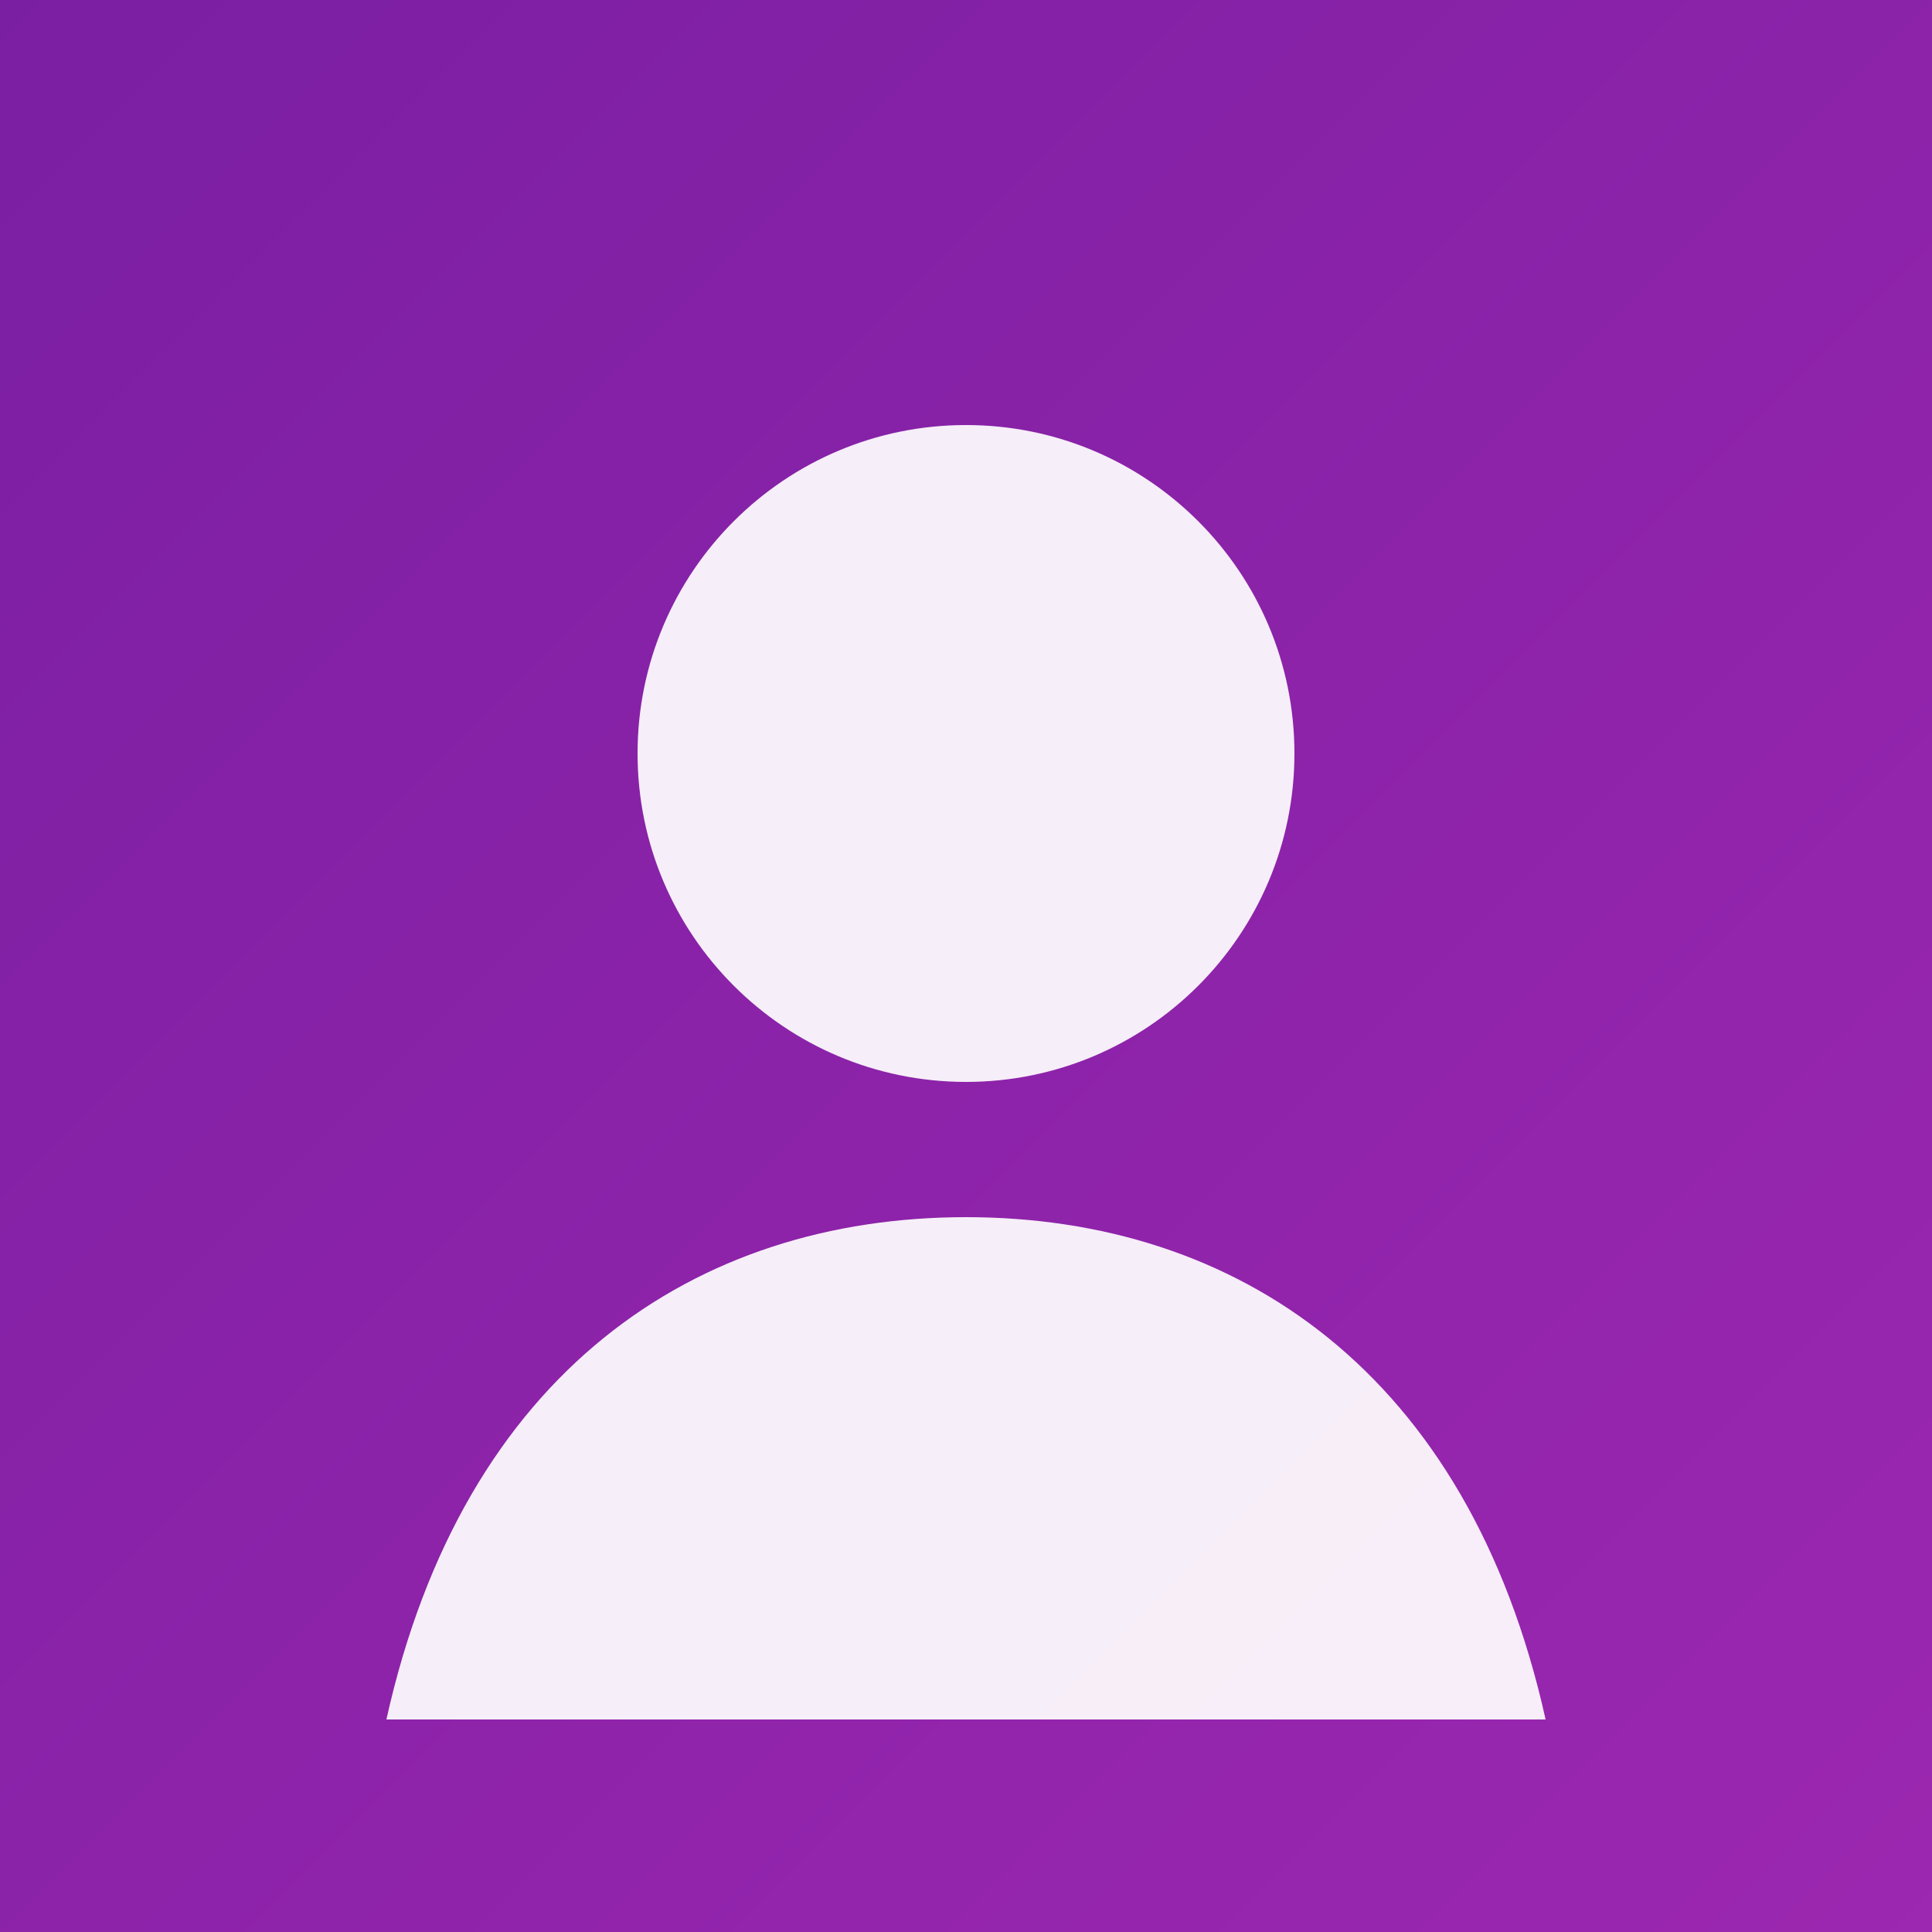
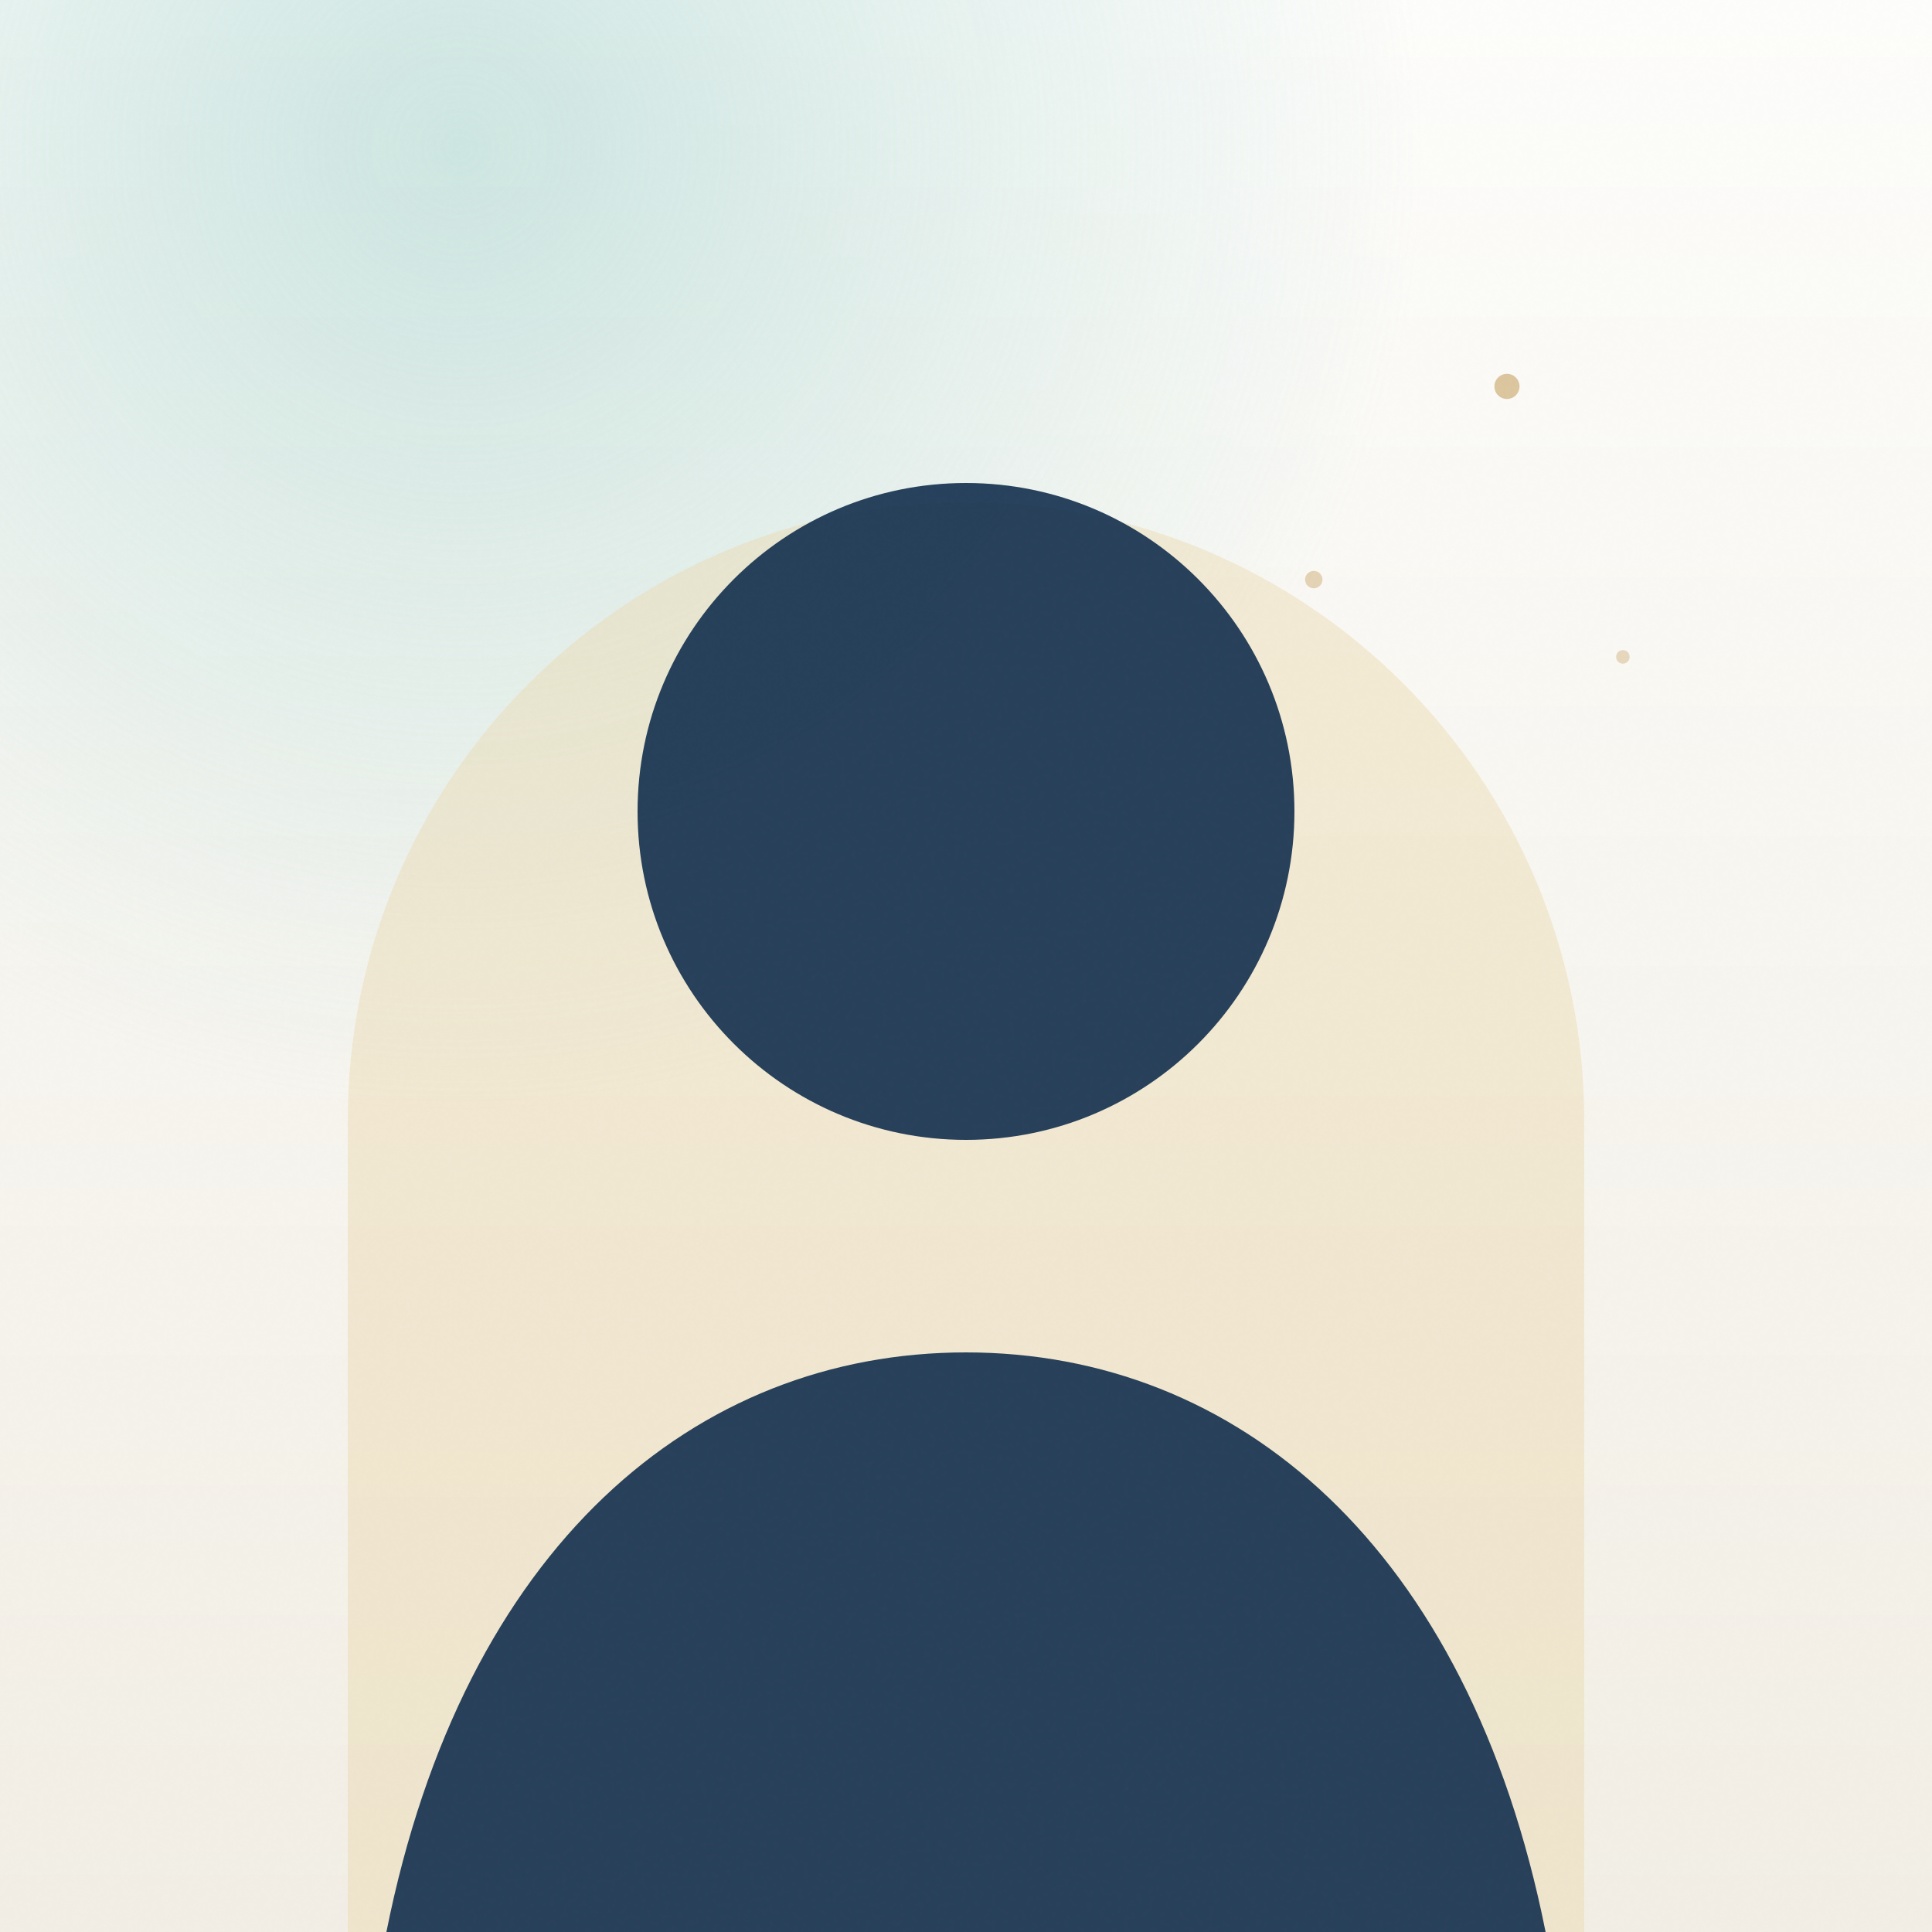
- <svg xmlns="http://www.w3.org/2000/svg" viewBox="0 0 200 200">
+ <svg xmlns="http://www.w3.org/2000/svg" viewBox="0 0 400 400" role="img" aria-label="Portrait placeholder">
  <defs>
-     <linearGradient id="g" x1="0" y1="0" x2="1" y2="1">
-       <stop offset="0" stop-color="#7b1fa2" />
-       <stop offset="1" stop-color="#9c27b0" />
+     <linearGradient id="field48" x1="0" y1="0" x2="0" y2="1">
+       <stop offset="0" stop-color="#FDFDFB" />
+       <stop offset="1" stop-color="#F2EEE5" />
    </linearGradient>
+     <radialGradient id="glow48" cx="0.24" cy="0.08" r="0.9">
+       <stop offset="0" stop-color="#A7D3CE" stop-opacity="0.55" />
+       <stop offset="0.55" stop-color="#A7D3CE" stop-opacity="0" />
+     </radialGradient>
+     <linearGradient id="shaft48" x1="0" y1="0" x2="0.35" y2="1">
+       <stop offset="0" stop-color="#EAD9B0" stop-opacity="0.65" />
+       <stop offset="0.6" stop-color="#C29A55" stop-opacity="0.12" />
+       <stop offset="1" stop-color="#C29A55" stop-opacity="0" />
+     </linearGradient>
+     <filter id="soft48" x="-40%" y="-40%" width="180%" height="180%">
+       <feGaussianBlur stdDeviation="26" />
+     </filter>
+     <filter id="grain48">
+       <feTurbulence type="fractalNoise" baseFrequency="0.8" numOctaves="2" stitchTiles="stitch" />
+       <feColorMatrix type="saturate" values="0" />
+       <feComponentTransfer>
+         <feFuncA type="linear" slope="0.05" />
+       </feComponentTransfer>
+       <feComposite operator="over" in2="SourceGraphic" />
+     </filter>
  </defs>
-   <rect width="200" height="200" fill="url(#g)" />
-   <circle cx="100" cy="78" r="34" fill="#ffffff" opacity="0.92" />
-   <path d="M40 178 c8-36 32-52 60-52 s52 16 60 52 z" fill="#ffffff" opacity="0.92" />
-   <text x="100" y="192" text-anchor="middle" font-family="Manrope, Arial" font-size="0" fill="#fff" />
+   <rect width="400" height="400" fill="url(#field48)" />
+   <rect width="400" height="400" fill="url(#glow48)" />
+   <path d="M72 400 v-168 a128 128 0 0 1 256 0 v168 z" fill="#EAD9B0" opacity="0.45" />
+   <circle cx="200" cy="168" r="68" fill="#16324F" opacity="0.92" />
+   <path d="M80 400 c16-80 64-120 120-120 s104 40 120 120 z" fill="#16324F" opacity="0.92" />
+   <circle cx="312" cy="80" r="2.6" fill="#C29A55" opacity="0.55" />
+   <circle cx="272" cy="120" r="1.8" fill="#C29A55" opacity="0.4" />
+   <circle cx="336" cy="136" r="1.4" fill="#C29A55" opacity="0.35" />
+   <rect width="400" height="400" filter="url(#grain48)" opacity="0.3" fill="none" />
</svg>
